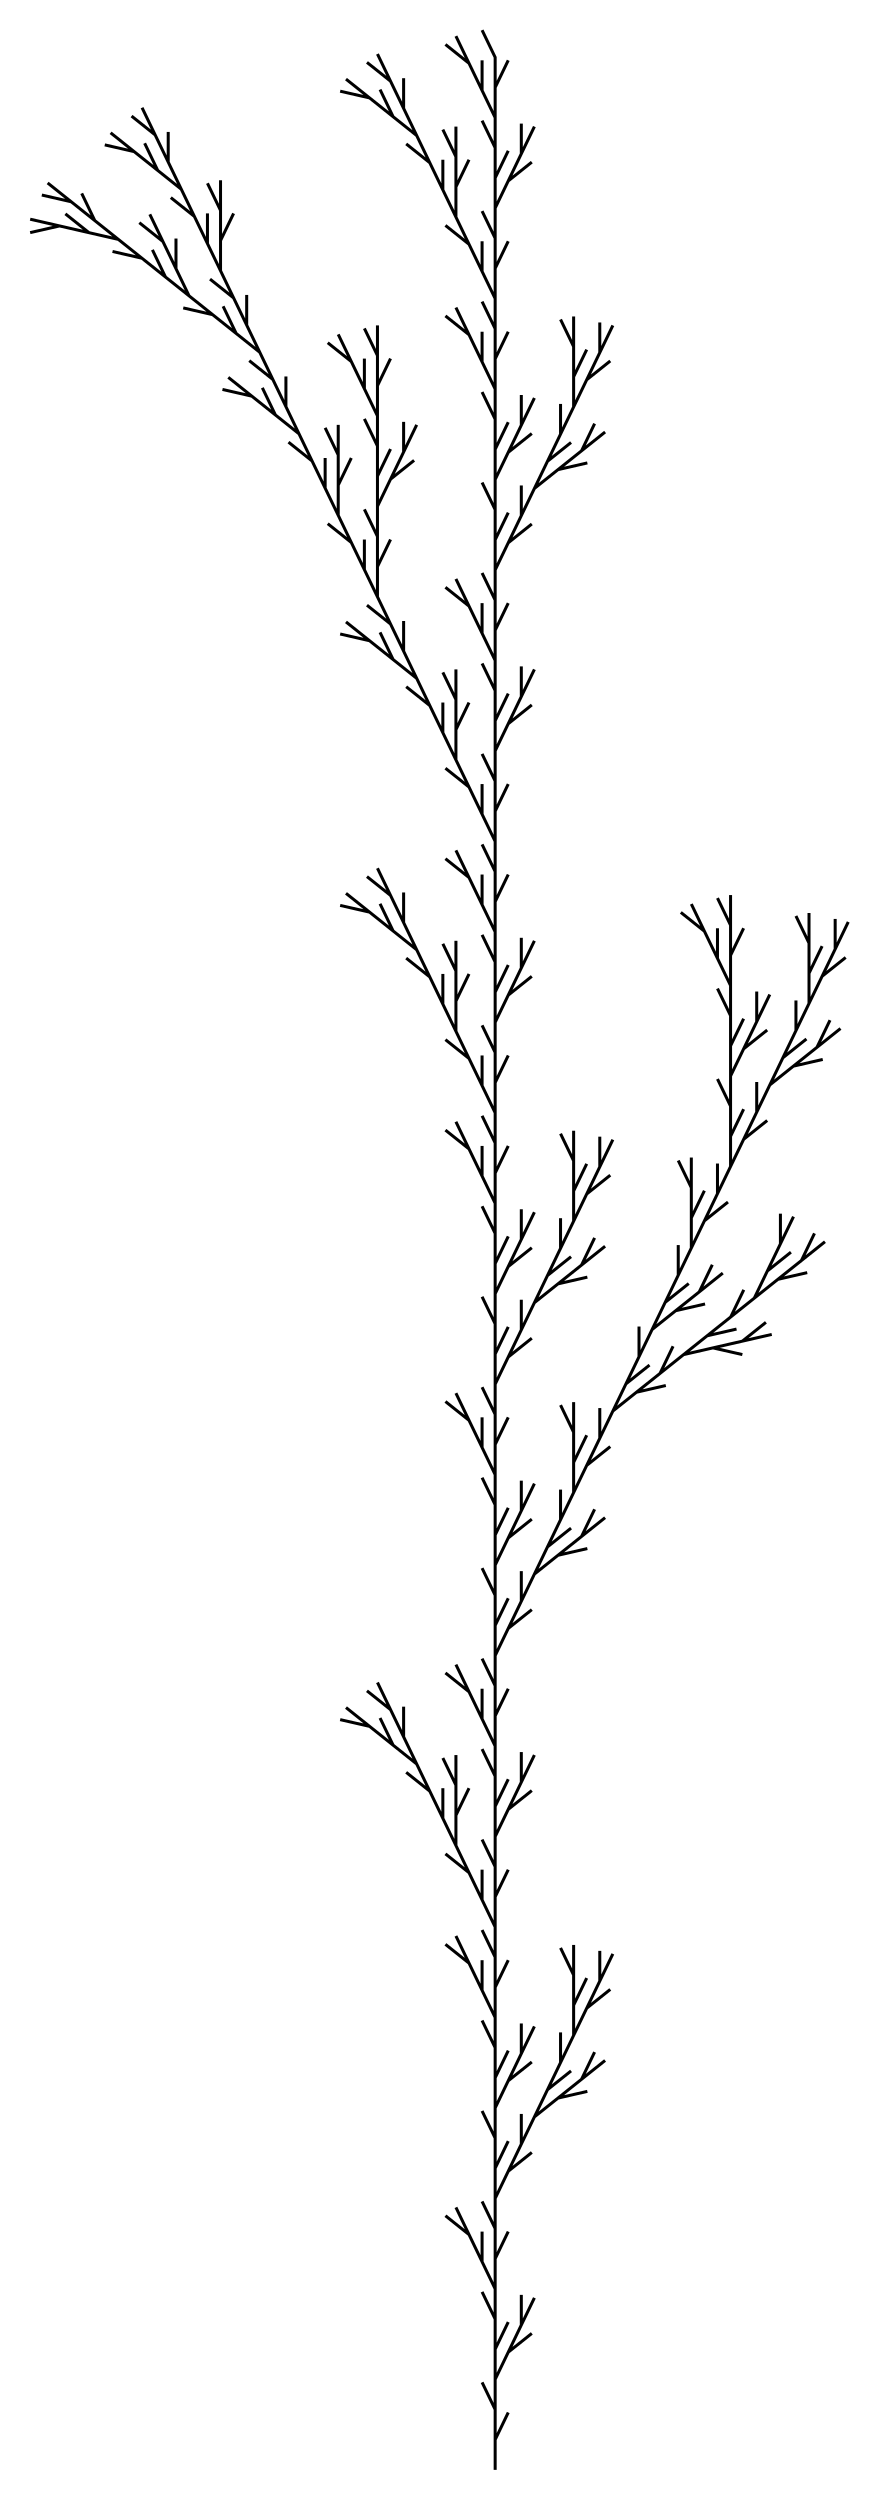
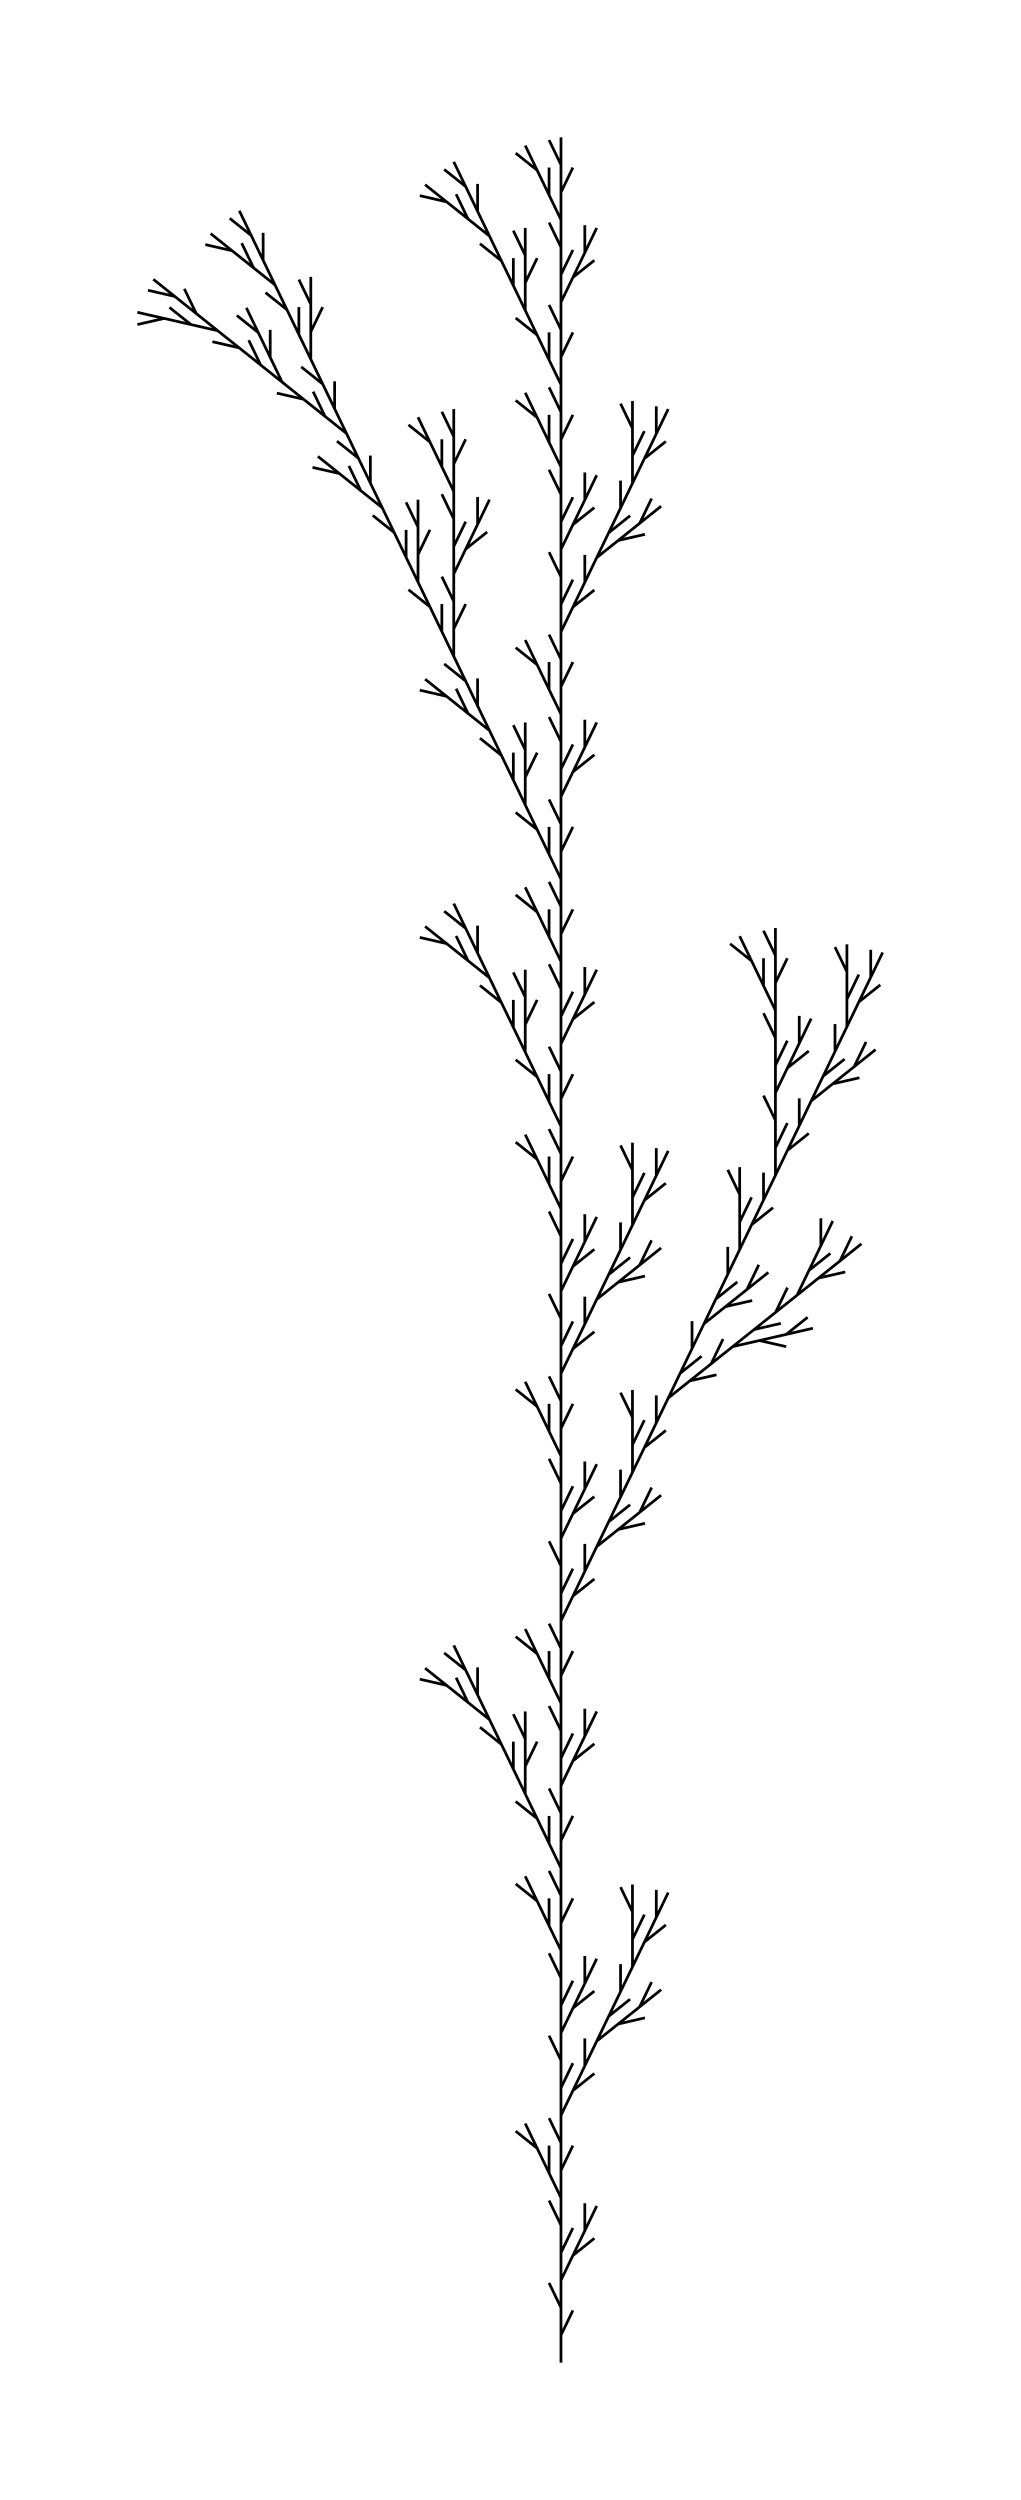
- <svg xmlns="http://www.w3.org/2000/svg" viewBox="-164.197 -819.011 291.285 829.011">
-   <path d="M 0 0 L -0 -10 L 4.337 -19.011 M -0 -10 L -0 -20 L -4.337 -29.011 M -0 -20 L -0 -30 L 4.337 -39.011 L 12.152 -45.25 M 4.337 -39.011 L 8.673 -48.022 L 8.673 -58.022 M 8.673 -48.022 L 13.01 -57.032 M -0 -30 L -0 -40 L 4.337 -49.011 M -0 -40 L -0 -50 L -4.337 -59.011 M -0 -50 L -0 -60 L -4.337 -69.011 L -4.337 -79.011 M -4.337 -69.011 L -8.673 -78.022 L -16.488 -84.26 M -8.673 -78.022 L -13.01 -87.032 M -0 -60 L -0 -70 L 4.337 -79.011 M -0 -70 L -0 -80 L -4.337 -89.011 M -0 -80 L -0 -90 L 4.337 -99.011 L 12.152 -105.25 M 4.337 -99.011 L 8.673 -108.022 L 8.673 -118.022 M 8.673 -108.022 L 13.01 -117.032 L 20.825 -123.271 L 30.573 -125.504 M 20.825 -123.271 L 28.64 -129.51 L 32.977 -138.521 M 28.64 -129.51 L 36.455 -135.749 M 13.01 -117.032 L 17.346 -126.043 L 25.162 -132.282 M 17.346 -126.043 L 21.683 -135.054 L 21.683 -145.054 M 21.683 -135.054 L 26.02 -144.065 L 26.02 -154.065 L 30.356 -163.075 M 26.02 -154.065 L 26.02 -164.065 L 21.683 -173.075 M 26.02 -164.065 L 26.02 -174.065 M 26.02 -144.065 L 30.356 -153.075 L 38.171 -159.314 M 30.356 -153.075 L 34.693 -162.086 L 34.693 -172.086 M 34.693 -162.086 L 39.029 -171.097 M -0 -90 L -0 -100 L 4.337 -109.011 M -0 -100 L -0 -110 L -4.337 -119.011 M -0 -110 L -0 -120 L 4.337 -129.011 L 12.152 -135.25 M 4.337 -129.011 L 8.673 -138.022 L 8.673 -148.022 M 8.673 -138.022 L 13.01 -147.032 M -0 -120 L -0 -130 L 4.337 -139.011 M -0 -130 L -0 -140 L -4.337 -149.011 M -0 -140 L -0 -150 L -4.337 -159.011 L -4.337 -169.011 M -4.337 -159.011 L -8.673 -168.022 L -16.488 -174.26 M -8.673 -168.022 L -13.01 -177.032 M -0 -150 L -0 -160 L 4.337 -169.011 M -0 -160 L -0 -170 L -4.337 -179.011 M -0 -170 L -0 -180 L -4.337 -189.011 L -4.337 -199.011 M -4.337 -189.011 L -8.673 -198.022 L -16.488 -204.26 M -8.673 -198.022 L -13.01 -207.032 L -13.01 -217.032 L -8.673 -226.043 M -13.01 -217.032 L -13.01 -227.032 L -17.346 -236.043 M -13.01 -227.032 L -13.01 -237.032 M -13.01 -207.032 L -17.346 -216.043 L -17.346 -226.043 M -17.346 -216.043 L -21.683 -225.054 L -29.498 -231.293 M -21.683 -225.054 L -26.02 -234.065 L -33.835 -240.303 L -38.171 -249.314 M -33.835 -240.303 L -41.65 -246.542 L -51.398 -248.775 M -41.65 -246.542 L -49.465 -252.781 M -26.02 -234.065 L -30.356 -243.075 L -30.356 -253.075 M -30.356 -243.075 L -34.693 -252.086 L -42.508 -258.325 M -34.693 -252.086 L -39.029 -261.097 M -0 -180 L -0 -190 L 4.337 -199.011 M -0 -190 L -0 -200 L -4.337 -209.011 M -0 -200 L -0 -210 L 4.337 -219.011 L 12.152 -225.25 M 4.337 -219.011 L 8.673 -228.022 L 8.673 -238.022 M 8.673 -228.022 L 13.01 -237.032 M -0 -210 L -0 -220 L 4.337 -229.011 M -0 -220 L -0 -230 L -4.337 -239.011 M -0 -230 L -0 -240 L -4.337 -249.011 L -4.337 -259.011 M -4.337 -249.011 L -8.673 -258.022 L -16.488 -264.26 M -8.673 -258.022 L -13.01 -267.032 M -0 -240 L -0 -250 L 4.337 -259.011 M -0 -250 L -0 -260 L -4.337 -269.011 M -0 -260 L -0 -270 L 4.337 -279.011 L 12.152 -285.25 M 4.337 -279.011 L 8.673 -288.022 L 8.673 -298.022 M 8.673 -288.022 L 13.01 -297.032 L 20.825 -303.271 L 30.573 -305.504 M 20.825 -303.271 L 28.64 -309.51 L 32.977 -318.521 M 28.64 -309.51 L 36.455 -315.749 M 13.01 -297.032 L 17.346 -306.043 L 25.162 -312.282 M 17.346 -306.043 L 21.683 -315.054 L 21.683 -325.054 M 21.683 -315.054 L 26.02 -324.065 L 26.02 -334.065 L 30.356 -343.075 M 26.02 -334.065 L 26.02 -344.065 L 21.683 -353.075 M 26.02 -344.065 L 26.02 -354.065 M 26.02 -324.065 L 30.356 -333.075 L 38.171 -339.314 M 30.356 -333.075 L 34.693 -342.086 L 34.693 -352.086 M 34.693 -342.086 L 39.029 -351.097 L 46.844 -357.336 L 56.592 -359.568 M 46.844 -357.336 L 54.66 -363.575 L 58.996 -372.585 M 54.66 -363.575 L 62.475 -369.813 L 72.222 -372.046 L 81.974 -369.83 M 72.222 -372.046 L 81.97 -374.278 L 89.785 -380.517 M 81.97 -374.278 L 91.718 -376.511 M 62.475 -369.813 L 70.29 -376.052 L 80.038 -378.285 M 70.29 -376.052 L 78.105 -382.291 L 82.442 -391.302 M 78.105 -382.291 L 85.921 -388.53 L 90.257 -397.541 L 98.072 -403.779 M 90.257 -397.541 L 94.594 -406.551 L 94.594 -416.551 M 94.594 -406.551 L 98.93 -415.562 M 85.921 -388.53 L 93.736 -394.769 L 103.483 -397.001 M 93.736 -394.769 L 101.551 -401.007 L 105.888 -410.018 M 101.551 -401.007 L 109.366 -407.246 M 39.029 -351.097 L 43.366 -360.108 L 51.181 -366.346 M 43.366 -360.108 L 47.703 -369.118 L 47.703 -379.118 M 47.703 -369.118 L 52.039 -378.129 L 59.854 -384.368 L 69.602 -386.601 M 59.854 -384.368 L 67.669 -390.607 L 72.006 -399.618 M 67.669 -390.607 L 75.485 -396.846 M 52.039 -378.129 L 56.376 -387.14 L 64.191 -393.379 M 56.376 -387.14 L 60.712 -396.151 L 60.712 -406.151 M 60.712 -396.151 L 65.049 -405.162 L 65.049 -415.162 L 69.385 -424.172 M 65.049 -415.162 L 65.049 -425.162 L 60.712 -434.172 M 65.049 -425.162 L 65.049 -435.162 M 65.049 -405.162 L 69.385 -414.172 L 77.201 -420.411 M 69.385 -414.172 L 73.722 -423.183 L 73.722 -433.183 M 73.722 -423.183 L 78.059 -432.194 L 78.059 -442.194 L 82.395 -451.205 M 78.059 -442.194 L 78.059 -452.194 L 73.722 -461.205 M 78.059 -452.194 L 78.059 -462.194 L 82.395 -471.205 L 90.21 -477.443 M 82.395 -471.205 L 86.732 -480.215 L 86.732 -490.215 M 86.732 -480.215 L 91.068 -489.226 M 78.059 -462.194 L 78.059 -472.194 L 82.395 -481.205 M 78.059 -472.194 L 78.059 -482.194 L 73.722 -491.205 M 78.059 -482.194 L 78.059 -492.194 L 73.722 -501.205 L 73.722 -511.205 M 73.722 -501.205 L 69.385 -510.215 L 61.57 -516.454 M 69.385 -510.215 L 65.049 -519.226 M 78.059 -492.194 L 78.059 -502.194 L 82.395 -511.205 M 78.059 -502.194 L 78.059 -512.194 L 73.722 -521.205 M 78.059 -512.194 L 78.059 -522.194 M 78.059 -432.194 L 82.395 -441.205 L 90.21 -447.443 M 82.395 -441.205 L 86.732 -450.215 L 86.732 -460.215 M 86.732 -450.215 L 91.068 -459.226 L 98.884 -465.465 L 108.631 -467.697 M 98.884 -465.465 L 106.699 -471.704 L 111.035 -480.714 M 106.699 -471.704 L 114.514 -477.943 M 91.068 -459.226 L 95.405 -468.237 L 103.22 -474.476 M 95.405 -468.237 L 99.742 -477.248 L 99.742 -487.248 M 99.742 -477.248 L 104.078 -486.259 L 104.078 -496.259 L 108.415 -505.269 M 104.078 -496.259 L 104.078 -506.259 L 99.742 -515.269 M 104.078 -506.259 L 104.078 -516.259 M 104.078 -486.259 L 108.415 -495.269 L 116.23 -501.508 M 108.415 -495.269 L 112.751 -504.28 L 112.751 -514.28 M 112.751 -504.28 L 117.088 -513.291 M -0 -270 L -0 -280 L 4.337 -289.011 M -0 -280 L -0 -290 L -4.337 -299.011 M -0 -290 L -0 -300 L 4.337 -309.011 L 12.152 -315.25 M 4.337 -309.011 L 8.673 -318.022 L 8.673 -328.022 M 8.673 -318.022 L 13.01 -327.032 M -0 -300 L -0 -310 L 4.337 -319.011 M -0 -310 L -0 -320 L -4.337 -329.011 M -0 -320 L -0 -330 L -4.337 -339.011 L -4.337 -349.011 M -4.337 -339.011 L -8.673 -348.022 L -16.488 -354.26 M -8.673 -348.022 L -13.01 -357.032 M -0 -330 L -0 -340 L 4.337 -349.011 M -0 -340 L -0 -350 L -4.337 -359.011 M -0 -350 L -0 -360 L 4.337 -369.011 L 12.152 -375.25 M 4.337 -369.011 L 8.673 -378.022 L 8.673 -388.022 M 8.673 -378.022 L 13.01 -387.032 L 20.825 -393.271 L 30.573 -395.504 M 20.825 -393.271 L 28.64 -399.51 L 32.977 -408.521 M 28.64 -399.51 L 36.455 -405.749 M 13.01 -387.032 L 17.346 -396.043 L 25.162 -402.282 M 17.346 -396.043 L 21.683 -405.054 L 21.683 -415.054 M 21.683 -405.054 L 26.02 -414.065 L 26.02 -424.065 L 30.356 -433.075 M 26.02 -424.065 L 26.02 -434.065 L 21.683 -443.075 M 26.02 -434.065 L 26.02 -444.065 M 26.02 -414.065 L 30.356 -423.075 L 38.171 -429.314 M 30.356 -423.075 L 34.693 -432.086 L 34.693 -442.086 M 34.693 -432.086 L 39.029 -441.097 M -0 -360 L -0 -370 L 4.337 -379.011 M -0 -370 L -0 -380 L -4.337 -389.011 M -0 -380 L -0 -390 L 4.337 -399.011 L 12.152 -405.25 M 4.337 -399.011 L 8.673 -408.022 L 8.673 -418.022 M 8.673 -408.022 L 13.01 -417.032 M -0 -390 L -0 -400 L 4.337 -409.011 M -0 -400 L -0 -410 L -4.337 -419.011 M -0 -410 L -0 -420 L -4.337 -429.011 L -4.337 -439.011 M -4.337 -429.011 L -8.673 -438.022 L -16.488 -444.26 M -8.673 -438.022 L -13.01 -447.032 M -0 -420 L -0 -430 L 4.337 -439.011 M -0 -430 L -0 -440 L -4.337 -449.011 M -0 -440 L -0 -450 L -4.337 -459.011 L -4.337 -469.011 M -4.337 -459.011 L -8.673 -468.022 L -16.488 -474.26 M -8.673 -468.022 L -13.01 -477.032 L -13.01 -487.032 L -8.673 -496.043 M -13.01 -487.032 L -13.01 -497.032 L -17.346 -506.043 M -13.01 -497.032 L -13.01 -507.032 M -13.01 -477.032 L -17.346 -486.043 L -17.346 -496.043 M -17.346 -486.043 L -21.683 -495.054 L -29.498 -501.293 M -21.683 -495.054 L -26.02 -504.065 L -33.835 -510.303 L -38.171 -519.314 M -33.835 -510.303 L -41.65 -516.542 L -51.398 -518.775 M -41.65 -516.542 L -49.465 -522.781 M -26.02 -504.065 L -30.356 -513.075 L -30.356 -523.075 M -30.356 -513.075 L -34.693 -522.086 L -42.508 -528.325 M -34.693 -522.086 L -39.029 -531.097 M -0 -450 L -0 -460 L 4.337 -469.011 M -0 -460 L -0 -470 L -4.337 -479.011 M -0 -470 L -0 -480 L 4.337 -489.011 L 12.152 -495.25 M 4.337 -489.011 L 8.673 -498.022 L 8.673 -508.022 M 8.673 -498.022 L 13.01 -507.032 M -0 -480 L -0 -490 L 4.337 -499.011 M -0 -490 L -0 -500 L -4.337 -509.011 M -0 -500 L -0 -510 L -4.337 -519.011 L -4.337 -529.011 M -4.337 -519.011 L -8.673 -528.021 L -16.488 -534.26 M -8.673 -528.021 L -13.01 -537.032 M -0 -510 L -0 -520 L 4.337 -529.011 M -0 -520 L -0 -530 L -4.337 -539.011 M -0 -530 L -0 -540 L -4.337 -549.011 L -4.337 -559.011 M -4.337 -549.011 L -8.673 -558.021 L -16.488 -564.26 M -8.673 -558.021 L -13.01 -567.032 L -13.01 -577.032 L -8.673 -586.043 M -13.01 -577.032 L -13.01 -587.032 L -17.346 -596.043 M -13.01 -587.032 L -13.01 -597.032 M -13.01 -567.032 L -17.346 -576.043 L -17.346 -586.043 M -17.346 -576.043 L -21.683 -585.054 L -29.498 -591.293 M -21.683 -585.054 L -26.02 -594.065 L -33.835 -600.303 L -38.171 -609.314 M -33.835 -600.303 L -41.65 -606.542 L -51.398 -608.775 M -41.65 -606.542 L -49.465 -612.781 M -26.02 -594.065 L -30.356 -603.075 L -30.356 -613.075 M -30.356 -603.075 L -34.693 -612.086 L -42.508 -618.325 M -34.693 -612.086 L -39.029 -621.097 L -39.029 -631.097 L -34.693 -640.108 M -39.029 -631.097 L -39.029 -641.097 L -43.366 -650.108 M -39.029 -641.097 L -39.029 -651.097 L -34.693 -660.108 L -26.878 -666.346 M -34.693 -660.108 L -30.356 -669.119 L -30.356 -679.119 M -30.356 -669.119 L -26.02 -678.129 M -39.029 -651.097 L -39.029 -661.097 L -34.693 -670.108 M -39.029 -661.097 L -39.029 -671.097 L -43.366 -680.108 M -39.029 -671.097 L -39.029 -681.097 L -43.366 -690.108 L -43.366 -700.108 M -43.366 -690.108 L -47.703 -699.119 L -55.518 -705.357 M -47.703 -699.119 L -52.039 -708.129 M -39.029 -681.097 L -39.029 -691.097 L -34.693 -700.108 M -39.029 -691.097 L -39.029 -701.097 L -43.366 -710.108 M -39.029 -701.097 L -39.029 -711.097 M -39.029 -621.097 L -43.366 -630.108 L -43.366 -640.108 M -43.366 -630.108 L -47.703 -639.119 L -55.518 -645.357 M -47.703 -639.119 L -52.039 -648.129 L -52.039 -658.129 L -47.703 -667.14 M -52.039 -658.129 L -52.039 -668.129 L -56.376 -677.14 M -52.039 -668.129 L -52.039 -678.129 M -52.039 -648.129 L -56.376 -657.14 L -56.376 -667.14 M -56.376 -657.14 L -60.712 -666.151 L -68.528 -672.39 M -60.712 -666.151 L -65.049 -675.162 L -72.864 -681.4 L -77.201 -690.411 M -72.864 -681.4 L -80.679 -687.639 L -90.427 -689.872 M -80.679 -687.639 L -88.495 -693.878 M -65.049 -675.162 L -69.385 -684.172 L -69.385 -694.172 M -69.385 -684.172 L -73.722 -693.183 L -81.537 -699.422 M -73.722 -693.183 L -78.059 -702.194 L -85.874 -708.433 L -90.21 -717.443 M -85.874 -708.433 L -93.689 -714.672 L -103.437 -716.904 M -93.689 -714.672 L -101.504 -720.91 L -105.841 -729.921 L -105.841 -739.921 M -105.841 -729.921 L -110.177 -738.932 L -117.993 -745.171 M -110.177 -738.932 L -114.514 -747.943 M -101.504 -720.91 L -109.32 -727.149 L -113.656 -736.16 M -109.32 -727.149 L -117.135 -733.388 L -126.882 -735.62 M -117.135 -733.388 L -124.95 -739.627 L -134.697 -741.859 L -142.513 -748.098 M -134.697 -741.859 L -144.445 -744.092 L -154.197 -741.876 M -144.445 -744.092 L -154.193 -746.324 M -124.95 -739.627 L -132.765 -745.865 L -137.102 -754.876 M -132.765 -745.865 L -140.58 -752.104 L -150.328 -754.337 M -140.58 -752.104 L -148.395 -758.343 M -78.059 -702.194 L -82.395 -711.205 L -82.395 -721.205 M -82.395 -711.205 L -86.732 -720.215 L -94.547 -726.454 M -86.732 -720.215 L -91.068 -729.226 L -91.068 -739.226 L -86.732 -748.237 M -91.068 -739.226 L -91.068 -749.226 L -95.405 -758.237 M -91.068 -749.226 L -91.068 -759.226 M -91.068 -729.226 L -95.405 -738.237 L -95.405 -748.237 M -95.405 -738.237 L -99.742 -747.248 L -107.557 -753.486 M -99.742 -747.248 L -104.078 -756.259 L -111.893 -762.497 L -116.23 -771.508 M -111.893 -762.497 L -119.709 -768.736 L -129.456 -770.969 M -119.709 -768.736 L -127.524 -774.975 M -104.078 -756.259 L -108.415 -765.269 L -108.415 -775.269 M -108.415 -765.269 L -112.751 -774.28 L -120.567 -780.519 M -112.751 -774.28 L -117.088 -783.291 M -0 -540 L -0 -550 L 4.337 -559.011 M -0 -550 L -0 -560 L -4.337 -569.011 M -0 -560 L -0 -570 L 4.337 -579.011 L 12.152 -585.25 M 4.337 -579.011 L 8.673 -588.021 L 8.673 -598.021 M 8.673 -588.021 L 13.01 -597.032 M -0 -570 L -0 -580 L 4.337 -589.011 M -0 -580 L -0 -590 L -4.337 -599.011 M -0 -590 L -0 -600 L -4.337 -609.011 L -4.337 -619.011 M -4.337 -609.011 L -8.673 -618.021 L -16.488 -624.26 M -8.673 -618.021 L -13.01 -627.032 M -0 -600 L -0 -610 L 4.337 -619.011 M -0 -610 L -0 -620 L -4.337 -629.011 M -0 -620 L -0 -630 L 4.337 -639.011 L 12.152 -645.25 M 4.337 -639.011 L 8.673 -648.021 L 8.673 -658.021 M 8.673 -648.021 L 13.01 -657.032 L 20.825 -663.271 L 30.573 -665.504 M 20.825 -663.271 L 28.64 -669.51 L 32.977 -678.521 M 28.64 -669.51 L 36.455 -675.749 M 13.01 -657.032 L 17.346 -666.043 L 25.162 -672.282 M 17.346 -666.043 L 21.683 -675.054 L 21.683 -685.054 M 21.683 -675.054 L 26.02 -684.065 L 26.02 -694.065 L 30.356 -703.075 M 26.02 -694.065 L 26.02 -704.065 L 21.683 -713.075 M 26.02 -704.065 L 26.02 -714.065 M 26.02 -684.065 L 30.356 -693.075 L 38.171 -699.314 M 30.356 -693.075 L 34.693 -702.086 L 34.693 -712.086 M 34.693 -702.086 L 39.029 -711.097 M -0 -630 L -0 -640 L 4.337 -649.011 M -0 -640 L -0 -650 L -4.337 -659.011 M -0 -650 L -0 -660 L 4.337 -669.011 L 12.152 -675.25 M 4.337 -669.011 L 8.673 -678.021 L 8.673 -688.021 M 8.673 -678.021 L 13.01 -687.032 M -0 -660 L -0 -670 L 4.337 -679.011 M -0 -670 L -0 -680 L -4.337 -689.011 M -0 -680 L -0 -690 L -4.337 -699.011 L -4.337 -709.011 M -4.337 -699.011 L -8.673 -708.021 L -16.488 -714.26 M -8.673 -708.021 L -13.01 -717.032 M -0 -690 L -0 -700 L 4.337 -709.011 M -0 -700 L -0 -710 L -4.337 -719.011 M -0 -710 L -0 -720 L -4.337 -729.011 L -4.337 -739.011 M -4.337 -729.011 L -8.673 -738.021 L -16.488 -744.26 M -8.673 -738.021 L -13.01 -747.032 L -13.01 -757.032 L -8.673 -766.043 M -13.01 -757.032 L -13.01 -767.032 L -17.346 -776.043 M -13.01 -767.032 L -13.01 -777.032 M -13.01 -747.032 L -17.346 -756.043 L -17.346 -766.043 M -17.346 -756.043 L -21.683 -765.054 L -29.498 -771.293 M -21.683 -765.054 L -26.02 -774.065 L -33.835 -780.303 L -38.171 -789.314 M -33.835 -780.303 L -41.65 -786.542 L -51.398 -788.775 M -41.65 -786.542 L -49.465 -792.781 M -26.02 -774.065 L -30.356 -783.075 L -30.356 -793.075 M -30.356 -783.075 L -34.693 -792.086 L -42.508 -798.325 M -34.693 -792.086 L -39.029 -801.097 M -0 -720 L -0 -730 L 4.337 -739.011 M -0 -730 L -0 -740 L -4.337 -749.011 M -0 -740 L -0 -750 L 4.337 -759.011 L 12.152 -765.25 M 4.337 -759.011 L 8.673 -768.021 L 8.673 -778.021 M 8.673 -768.021 L 13.01 -777.032 M -0 -750 L -0 -760 L 4.337 -769.011 M -0 -760 L -0 -770 L -4.337 -779.011 M -0 -770 L -0 -780 L -4.337 -789.011 L -4.337 -799.011 M -4.337 -789.011 L -8.673 -798.021 L -16.488 -804.26 M -8.673 -798.021 L -13.01 -807.032 M -0 -780 L -0 -790 L 4.337 -799.011 M -0 -790 L -0 -800 L -4.337 -809.011 M -0 -800" stroke-width="1" stroke="black" fill="none" />
+ <svg xmlns="http://www.w3.org/2000/svg" viewBox="-204.197 -860.0 371.285 910.0">
+   <path d="M 0 0 L -0 -10 L 4.337 -19.011 M -0 -10 L -0 -20 L -4.337 -29.011 M -0 -20 L -0 -30 L 4.337 -39.011 L 12.152 -45.25 M 4.337 -39.011 L 8.673 -48.022 L 8.673 -58.022 M 8.673 -48.022 L 13.01 -57.032 M -0 -30 L -0 -40 L 4.337 -49.011 M -0 -40 L -0 -50 L -4.337 -59.011 M -0 -50 L -0 -60 L -4.337 -69.011 L -4.337 -79.011 M -4.337 -69.011 L -8.673 -78.022 L -16.488 -84.26 M -8.673 -78.022 L -13.01 -87.032 M -0 -60 L -0 -70 L 4.337 -79.011 M -0 -70 L -0 -80 L -4.337 -89.011 M -0 -80 L -0 -90 L 4.337 -99.011 L 12.152 -105.25 M 4.337 -99.011 L 8.673 -108.022 L 8.673 -118.022 M 8.673 -108.022 L 13.01 -117.032 L 20.825 -123.271 L 30.573 -125.504 M 20.825 -123.271 L 28.64 -129.51 L 32.977 -138.521 M 28.64 -129.51 L 36.455 -135.749 M 13.01 -117.032 L 17.346 -126.043 L 25.162 -132.282 M 17.346 -126.043 L 21.683 -135.054 L 21.683 -145.054 M 21.683 -135.054 L 26.02 -144.065 L 26.02 -154.065 L 30.356 -163.075 M 26.02 -154.065 L 26.02 -164.065 L 21.683 -173.075 M 26.02 -164.065 L 26.02 -174.065 M 26.02 -144.065 L 30.356 -153.075 L 38.171 -159.314 M 30.356 -153.075 L 34.693 -162.086 L 34.693 -172.086 M 34.693 -162.086 L 39.029 -171.097 M -0 -90 L -0 -100 L 4.337 -109.011 M -0 -100 L -0 -110 L -4.337 -119.011 M -0 -110 L -0 -120 L 4.337 -129.011 L 12.152 -135.25 M 4.337 -129.011 L 8.673 -138.022 L 8.673 -148.022 M 8.673 -138.022 L 13.01 -147.032 M -0 -120 L -0 -130 L 4.337 -139.011 M -0 -130 L -0 -140 L -4.337 -149.011 M -0 -140 L -0 -150 L -4.337 -159.011 L -4.337 -169.011 M -4.337 -159.011 L -8.673 -168.022 L -16.488 -174.26 M -8.673 -168.022 L -13.01 -177.032 M -0 -150 L -0 -160 L 4.337 -169.011 M -0 -160 L -0 -170 L -4.337 -179.011 M -0 -170 L -0 -180 L -4.337 -189.011 L -4.337 -199.011 M -4.337 -189.011 L -8.673 -198.022 L -16.488 -204.26 M -8.673 -198.022 L -13.01 -207.032 L -13.01 -217.032 L -8.673 -226.043 M -13.01 -217.032 L -13.01 -227.032 L -17.346 -236.043 M -13.01 -227.032 L -13.01 -237.032 M -13.01 -207.032 L -17.346 -216.043 L -17.346 -226.043 M -17.346 -216.043 L -21.683 -225.054 L -29.498 -231.293 M -21.683 -225.054 L -26.02 -234.065 L -33.835 -240.303 L -38.171 -249.314 M -33.835 -240.303 L -41.65 -246.542 L -51.398 -248.775 M -41.65 -246.542 L -49.465 -252.781 M -26.02 -234.065 L -30.356 -243.075 L -30.356 -253.075 M -30.356 -243.075 L -34.693 -252.086 L -42.508 -258.325 M -34.693 -252.086 L -39.029 -261.097 M -0 -180 L -0 -190 L 4.337 -199.011 M -0 -190 L -0 -200 L -4.337 -209.011 M -0 -200 L -0 -210 L 4.337 -219.011 L 12.152 -225.25 M 4.337 -219.011 L 8.673 -228.022 L 8.673 -238.022 M 8.673 -228.022 L 13.01 -237.032 M -0 -210 L -0 -220 L 4.337 -229.011 M -0 -220 L -0 -230 L -4.337 -239.011 M -0 -230 L -0 -240 L -4.337 -249.011 L -4.337 -259.011 M -4.337 -249.011 L -8.673 -258.022 L -16.488 -264.26 M -8.673 -258.022 L -13.01 -267.032 M -0 -240 L -0 -250 L 4.337 -259.011 M -0 -250 L -0 -260 L -4.337 -269.011 M -0 -260 L -0 -270 L 4.337 -279.011 L 12.152 -285.25 M 4.337 -279.011 L 8.673 -288.022 L 8.673 -298.022 M 8.673 -288.022 L 13.01 -297.032 L 20.825 -303.271 L 30.573 -305.504 M 20.825 -303.271 L 28.64 -309.51 L 32.977 -318.521 M 28.64 -309.51 L 36.455 -315.749 M 13.01 -297.032 L 17.346 -306.043 L 25.162 -312.282 M 17.346 -306.043 L 21.683 -315.054 L 21.683 -325.054 M 21.683 -315.054 L 26.02 -324.065 L 26.02 -334.065 L 30.356 -343.075 M 26.02 -334.065 L 26.02 -344.065 L 21.683 -353.075 M 26.02 -344.065 L 26.02 -354.065 M 26.02 -324.065 L 30.356 -333.075 L 38.171 -339.314 M 30.356 -333.075 L 34.693 -342.086 L 34.693 -352.086 M 34.693 -342.086 L 39.029 -351.097 L 46.844 -357.336 L 56.592 -359.568 M 46.844 -357.336 L 54.66 -363.575 L 58.996 -372.585 M 54.66 -363.575 L 62.475 -369.813 L 72.222 -372.046 L 81.974 -369.83 M 72.222 -372.046 L 81.97 -374.278 L 89.785 -380.517 M 81.97 -374.278 L 91.718 -376.511 M 62.475 -369.813 L 70.29 -376.052 L 80.038 -378.285 M 70.29 -376.052 L 78.105 -382.291 L 82.442 -391.302 M 78.105 -382.291 L 85.921 -388.53 L 90.257 -397.541 L 98.072 -403.779 M 90.257 -397.541 L 94.594 -406.551 L 94.594 -416.551 M 94.594 -406.551 L 98.93 -415.562 M 85.921 -388.53 L 93.736 -394.769 L 103.483 -397.001 M 93.736 -394.769 L 101.551 -401.007 L 105.888 -410.018 M 101.551 -401.007 L 109.366 -407.246 M 39.029 -351.097 L 43.366 -360.108 L 51.181 -366.346 M 43.366 -360.108 L 47.703 -369.118 L 47.703 -379.118 M 47.703 -369.118 L 52.039 -378.129 L 59.854 -384.368 L 69.602 -386.601 M 59.854 -384.368 L 67.669 -390.607 L 72.006 -399.618 M 67.669 -390.607 L 75.485 -396.846 M 52.039 -378.129 L 56.376 -387.14 L 64.191 -393.379 M 56.376 -387.14 L 60.712 -396.151 L 60.712 -406.151 M 60.712 -396.151 L 65.049 -405.162 L 65.049 -415.162 L 69.385 -424.172 M 65.049 -415.162 L 65.049 -425.162 L 60.712 -434.172 M 65.049 -425.162 L 65.049 -435.162 M 65.049 -405.162 L 69.385 -414.172 L 77.201 -420.411 M 69.385 -414.172 L 73.722 -423.183 L 73.722 -433.183 M 73.722 -423.183 L 78.059 -432.194 L 78.059 -442.194 L 82.395 -451.205 M 78.059 -442.194 L 78.059 -452.194 L 73.722 -461.205 M 78.059 -452.194 L 78.059 -462.194 L 82.395 -471.205 L 90.21 -477.443 M 82.395 -471.205 L 86.732 -480.215 L 86.732 -490.215 M 86.732 -480.215 L 91.068 -489.226 M 78.059 -462.194 L 78.059 -472.194 L 82.395 -481.205 M 78.059 -472.194 L 78.059 -482.194 L 73.722 -491.205 M 78.059 -482.194 L 78.059 -492.194 L 73.722 -501.205 L 73.722 -511.205 M 73.722 -501.205 L 69.385 -510.215 L 61.57 -516.454 M 69.385 -510.215 L 65.049 -519.226 M 78.059 -492.194 L 78.059 -502.194 L 82.395 -511.205 M 78.059 -502.194 L 78.059 -512.194 L 73.722 -521.205 M 78.059 -512.194 L 78.059 -522.194 M 78.059 -432.194 L 82.395 -441.205 L 90.21 -447.443 M 82.395 -441.205 L 86.732 -450.215 L 86.732 -460.215 M 86.732 -450.215 L 91.068 -459.226 L 98.884 -465.465 L 108.631 -467.697 M 98.884 -465.465 L 106.699 -471.704 L 111.035 -480.714 M 106.699 -471.704 L 114.514 -477.943 M 91.068 -459.226 L 95.405 -468.237 L 103.22 -474.476 M 95.405 -468.237 L 99.742 -477.248 L 99.742 -487.248 M 99.742 -477.248 L 104.078 -486.259 L 104.078 -496.259 L 108.415 -505.269 M 104.078 -496.259 L 104.078 -506.259 L 99.742 -515.269 M 104.078 -506.259 L 104.078 -516.259 M 104.078 -486.259 L 108.415 -495.269 L 116.23 -501.508 M 108.415 -495.269 L 112.751 -504.28 L 112.751 -514.28 M 112.751 -504.28 L 117.088 -513.291 M -0 -270 L -0 -280 L 4.337 -289.011 M -0 -280 L -0 -290 L -4.337 -299.011 M -0 -290 L -0 -300 L 4.337 -309.011 L 12.152 -315.25 M 4.337 -309.011 L 8.673 -318.022 L 8.673 -328.022 M 8.673 -318.022 L 13.01 -327.032 M -0 -300 L -0 -310 L 4.337 -319.011 M -0 -310 L -0 -320 L -4.337 -329.011 M -0 -320 L -0 -330 L -4.337 -339.011 L -4.337 -349.011 M -4.337 -339.011 L -8.673 -348.022 L -16.488 -354.26 M -8.673 -348.022 L -13.01 -357.032 M -0 -330 L -0 -340 L 4.337 -349.011 M -0 -340 L -0 -350 L -4.337 -359.011 M -0 -350 L -0 -360 L 4.337 -369.011 L 12.152 -375.25 M 4.337 -369.011 L 8.673 -378.022 L 8.673 -388.022 M 8.673 -378.022 L 13.01 -387.032 L 20.825 -393.271 L 30.573 -395.504 M 20.825 -393.271 L 28.64 -399.51 L 32.977 -408.521 M 28.64 -399.51 L 36.455 -405.749 M 13.01 -387.032 L 17.346 -396.043 L 25.162 -402.282 M 17.346 -396.043 L 21.683 -405.054 L 21.683 -415.054 M 21.683 -405.054 L 26.02 -414.065 L 26.02 -424.065 L 30.356 -433.075 M 26.02 -424.065 L 26.02 -434.065 L 21.683 -443.075 M 26.02 -434.065 L 26.02 -444.065 M 26.02 -414.065 L 30.356 -423.075 L 38.171 -429.314 M 30.356 -423.075 L 34.693 -432.086 L 34.693 -442.086 M 34.693 -432.086 L 39.029 -441.097 M -0 -360 L -0 -370 L 4.337 -379.011 M -0 -370 L -0 -380 L -4.337 -389.011 M -0 -380 L -0 -390 L 4.337 -399.011 L 12.152 -405.25 M 4.337 -399.011 L 8.673 -408.022 L 8.673 -418.022 M 8.673 -408.022 L 13.01 -417.032 M -0 -390 L -0 -400 L 4.337 -409.011 M -0 -400 L -0 -410 L -4.337 -419.011 M -0 -410 L -0 -420 L -4.337 -429.011 L -4.337 -439.011 M -4.337 -429.011 L -8.673 -438.022 L -16.488 -444.26 M -8.673 -438.022 L -13.01 -447.032 M -0 -420 L -0 -430 L 4.337 -439.011 M -0 -430 L -0 -440 L -4.337 -449.011 M -0 -440 L -0 -450 L -4.337 -459.011 L -4.337 -469.011 M -4.337 -459.011 L -8.673 -468.022 L -16.488 -474.26 M -8.673 -468.022 L -13.01 -477.032 L -13.01 -487.032 L -8.673 -496.043 M -13.01 -487.032 L -13.01 -497.032 L -17.346 -506.043 M -13.01 -497.032 L -13.01 -507.032 M -13.01 -477.032 L -17.346 -486.043 L -17.346 -496.043 M -17.346 -486.043 L -21.683 -495.054 L -29.498 -501.293 M -21.683 -495.054 L -26.02 -504.065 L -33.835 -510.303 L -38.171 -519.314 M -33.835 -510.303 L -41.65 -516.542 L -51.398 -518.775 M -41.65 -516.542 L -49.465 -522.781 M -26.02 -504.065 L -30.356 -513.075 L -30.356 -523.075 M -30.356 -513.075 L -34.693 -522.086 L -42.508 -528.325 M -34.693 -522.086 L -39.029 -531.097 M -0 -450 L -0 -460 L 4.337 -469.011 M -0 -460 L -0 -470 L -4.337 -479.011 M -0 -470 L -0 -480 L 4.337 -489.011 L 12.152 -495.25 M 4.337 -489.011 L 8.673 -498.022 L 8.673 -508.022 M 8.673 -498.022 L 13.01 -507.032 M -0 -480 L -0 -490 L 4.337 -499.011 M -0 -490 L -0 -500 L -4.337 -509.011 M -0 -500 L -0 -510 L -4.337 -519.011 L -4.337 -529.011 M -4.337 -519.011 L -8.673 -528.021 L -16.488 -534.26 M -8.673 -528.021 L -13.01 -537.032 M -0 -510 L -0 -520 L 4.337 -529.011 M -0 -520 L -0 -530 L -4.337 -539.011 M -0 -530 L -0 -540 L -4.337 -549.011 L -4.337 -559.011 M -4.337 -549.011 L -8.673 -558.021 L -16.488 -564.26 M -8.673 -558.021 L -13.01 -567.032 L -13.01 -577.032 L -8.673 -586.043 M -13.01 -577.032 L -13.01 -587.032 L -17.346 -596.043 M -13.01 -587.032 L -13.01 -597.032 M -13.01 -567.032 L -17.346 -576.043 L -17.346 -586.043 M -17.346 -576.043 L -21.683 -585.054 L -29.498 -591.293 M -21.683 -585.054 L -26.02 -594.065 L -33.835 -600.303 L -38.171 -609.314 M -33.835 -600.303 L -41.65 -606.542 L -51.398 -608.775 M -41.65 -606.542 L -49.465 -612.781 M -26.02 -594.065 L -30.356 -603.075 L -30.356 -613.075 M -30.356 -603.075 L -34.693 -612.086 L -42.508 -618.325 M -34.693 -612.086 L -39.029 -621.097 L -39.029 -631.097 L -34.693 -640.108 M -39.029 -631.097 L -39.029 -641.097 L -43.366 -650.108 M -39.029 -641.097 L -39.029 -651.097 L -34.693 -660.108 L -26.878 -666.346 M -34.693 -660.108 L -30.356 -669.119 L -30.356 -679.119 M -30.356 -669.119 L -26.02 -678.129 M -39.029 -651.097 L -39.029 -661.097 L -34.693 -670.108 M -39.029 -661.097 L -39.029 -671.097 L -43.366 -680.108 M -39.029 -671.097 L -39.029 -681.097 L -43.366 -690.108 L -43.366 -700.108 M -43.366 -690.108 L -47.703 -699.119 L -55.518 -705.357 M -47.703 -699.119 L -52.039 -708.129 M -39.029 -681.097 L -39.029 -691.097 L -34.693 -700.108 M -39.029 -691.097 L -39.029 -701.097 L -43.366 -710.108 M -39.029 -701.097 L -39.029 -711.097 M -39.029 -621.097 L -43.366 -630.108 L -43.366 -640.108 M -43.366 -630.108 L -47.703 -639.119 L -55.518 -645.357 M -47.703 -639.119 L -52.039 -648.129 L -52.039 -658.129 L -47.703 -667.14 M -52.039 -658.129 L -52.039 -668.129 L -56.376 -677.14 M -52.039 -668.129 L -52.039 -678.129 M -52.039 -648.129 L -56.376 -657.14 L -56.376 -667.14 M -56.376 -657.14 L -60.712 -666.151 L -68.528 -672.39 M -60.712 -666.151 L -65.049 -675.162 L -72.864 -681.4 L -77.201 -690.411 M -72.864 -681.4 L -80.679 -687.639 L -90.427 -689.872 M -80.679 -687.639 L -88.495 -693.878 M -65.049 -675.162 L -69.385 -684.172 L -69.385 -694.172 M -69.385 -684.172 L -73.722 -693.183 L -81.537 -699.422 M -73.722 -693.183 L -78.059 -702.194 L -85.874 -708.433 L -90.21 -717.443 M -85.874 -708.433 L -93.689 -714.672 L -103.437 -716.904 M -93.689 -714.672 L -101.504 -720.91 L -105.841 -729.921 L -105.841 -739.921 M -105.841 -729.921 L -110.177 -738.932 L -117.993 -745.171 M -110.177 -738.932 L -114.514 -747.943 M -101.504 -720.91 L -109.32 -727.149 L -113.656 -736.16 M -109.32 -727.149 L -117.135 -733.388 L -126.882 -735.62 M -117.135 -733.388 L -124.95 -739.627 L -134.697 -741.859 L -142.513 -748.098 M -134.697 -741.859 L -144.445 -744.092 L -154.197 -741.876 M -144.445 -744.092 L -154.193 -746.324 M -124.95 -739.627 L -132.765 -745.865 L -137.102 -754.876 M -132.765 -745.865 L -140.58 -752.104 L -150.328 -754.337 M -140.58 -752.104 L -148.395 -758.343 M -78.059 -702.194 L -82.395 -711.205 L -82.395 -721.205 M -82.395 -711.205 L -86.732 -720.215 L -94.547 -726.454 M -86.732 -720.215 L -91.068 -729.226 L -91.068 -739.226 L -86.732 -748.237 M -91.068 -739.226 L -91.068 -749.226 L -95.405 -758.237 M -91.068 -749.226 L -91.068 -759.226 M -91.068 -729.226 L -95.405 -738.237 L -95.405 -748.237 M -95.405 -738.237 L -99.742 -747.248 L -107.557 -753.486 M -99.742 -747.248 L -104.078 -756.259 L -111.893 -762.497 L -116.23 -771.508 M -111.893 -762.497 L -119.709 -768.736 L -129.456 -770.969 M -119.709 -768.736 L -127.524 -774.975 M -104.078 -756.259 L -108.415 -765.269 L -108.415 -775.269 M -108.415 -765.269 L -112.751 -774.28 L -120.567 -780.519 M -112.751 -774.28 L -117.088 -783.291 M -0 -540 L -0 -550 L 4.337 -559.011 M -0 -550 L -0 -560 L -4.337 -569.011 M -0 -560 L -0 -570 L 4.337 -579.011 L 12.152 -585.25 M 4.337 -579.011 L 8.673 -588.021 L 8.673 -598.021 M 8.673 -588.021 L 13.01 -597.032 M -0 -570 L -0 -580 L 4.337 -589.011 M -0 -580 L -0 -590 L -4.337 -599.011 M -0 -590 L -0 -600 L -4.337 -609.011 L -4.337 -619.011 M -4.337 -609.011 L -8.673 -618.021 L -16.488 -624.26 M -8.673 -618.021 L -13.01 -627.032 M -0 -600 L -0 -610 L 4.337 -619.011 M -0 -610 L -0 -620 L -4.337 -629.011 M -0 -620 L -0 -630 L 4.337 -639.011 L 12.152 -645.25 M 4.337 -639.011 L 8.673 -648.021 L 8.673 -658.021 M 8.673 -648.021 L 13.01 -657.032 L 20.825 -663.271 L 30.573 -665.504 M 20.825 -663.271 L 28.64 -669.51 L 32.977 -678.521 M 28.64 -669.51 L 36.455 -675.749 M 13.01 -657.032 L 17.346 -666.043 L 25.162 -672.282 M 17.346 -666.043 L 21.683 -675.054 L 21.683 -685.054 M 21.683 -675.054 L 26.02 -684.065 L 26.02 -694.065 L 30.356 -703.075 M 26.02 -694.065 L 26.02 -704.065 L 21.683 -713.075 M 26.02 -704.065 L 26.02 -714.065 M 26.02 -684.065 L 30.356 -693.075 L 38.171 -699.314 M 30.356 -693.075 L 34.693 -702.086 L 34.693 -712.086 M 34.693 -702.086 L 39.029 -711.097 M -0 -630 L -0 -640 L 4.337 -649.011 M -0 -640 L -0 -650 L -4.337 -659.011 M -0 -650 L -0 -660 L 4.337 -669.011 L 12.152 -675.25 M 4.337 -669.011 L 8.673 -678.021 L 8.673 -688.021 M 8.673 -678.021 L 13.01 -687.032 M -0 -660 L -0 -670 L 4.337 -679.011 M -0 -670 L -0 -680 L -4.337 -689.011 M -0 -680 L -0 -690 L -4.337 -699.011 L -4.337 -709.011 M -4.337 -699.011 L -8.673 -708.021 L -16.488 -714.26 M -8.673 -708.021 L -13.01 -717.032 M -0 -690 L -0 -700 L 4.337 -709.011 M -0 -700 L -0 -710 L -4.337 -719.011 M -0 -710 L -0 -720 L -4.337 -729.011 L -4.337 -739.011 M -4.337 -729.011 L -8.673 -738.021 L -16.488 -744.26 M -8.673 -738.021 L -13.01 -747.032 L -13.01 -757.032 L -8.673 -766.043 M -13.01 -757.032 L -13.01 -767.032 L -17.346 -776.043 M -13.01 -767.032 L -13.01 -777.032 M -13.01 -747.032 L -17.346 -756.043 L -17.346 -766.043 M -17.346 -756.043 L -21.683 -765.054 L -29.498 -771.293 M -21.683 -765.054 L -26.02 -774.065 L -33.835 -780.303 L -38.171 -789.314 M -33.835 -780.303 L -41.65 -786.542 L -51.398 -788.775 M -41.65 -786.542 L -49.465 -792.781 M -26.02 -774.065 L -30.356 -783.075 L -30.356 -793.075 M -30.356 -783.075 L -34.693 -792.086 L -42.508 -798.325 M -34.693 -792.086 L -39.029 -801.097 M -0 -720 L -0 -730 L 4.337 -739.011 M -0 -730 L -0 -740 L -4.337 -749.011 M -0 -740 L -0 -750 L 4.337 -759.011 L 12.152 -765.25 M 4.337 -759.011 L 8.673 -768.021 L 8.673 -778.021 M 8.673 -768.021 L 13.01 -777.032 M -0 -750 L -0 -760 L 4.337 -769.011 M -0 -760 L -0 -770 L -4.337 -779.011 M -0 -770 L -0 -780 L -4.337 -789.011 L -4.337 -799.011 M -4.337 -789.011 L -8.673 -798.021 L -16.488 -804.26 M -8.673 -798.021 L -13.01 -807.032 M -0 -780 L -0 -790 L 4.337 -799.011 M -0 -790 L -0 -800 L -4.337 -809.011 M -0 -800 L -0 -810" stroke-width="1" stroke="black" fill="none" />
</svg>
